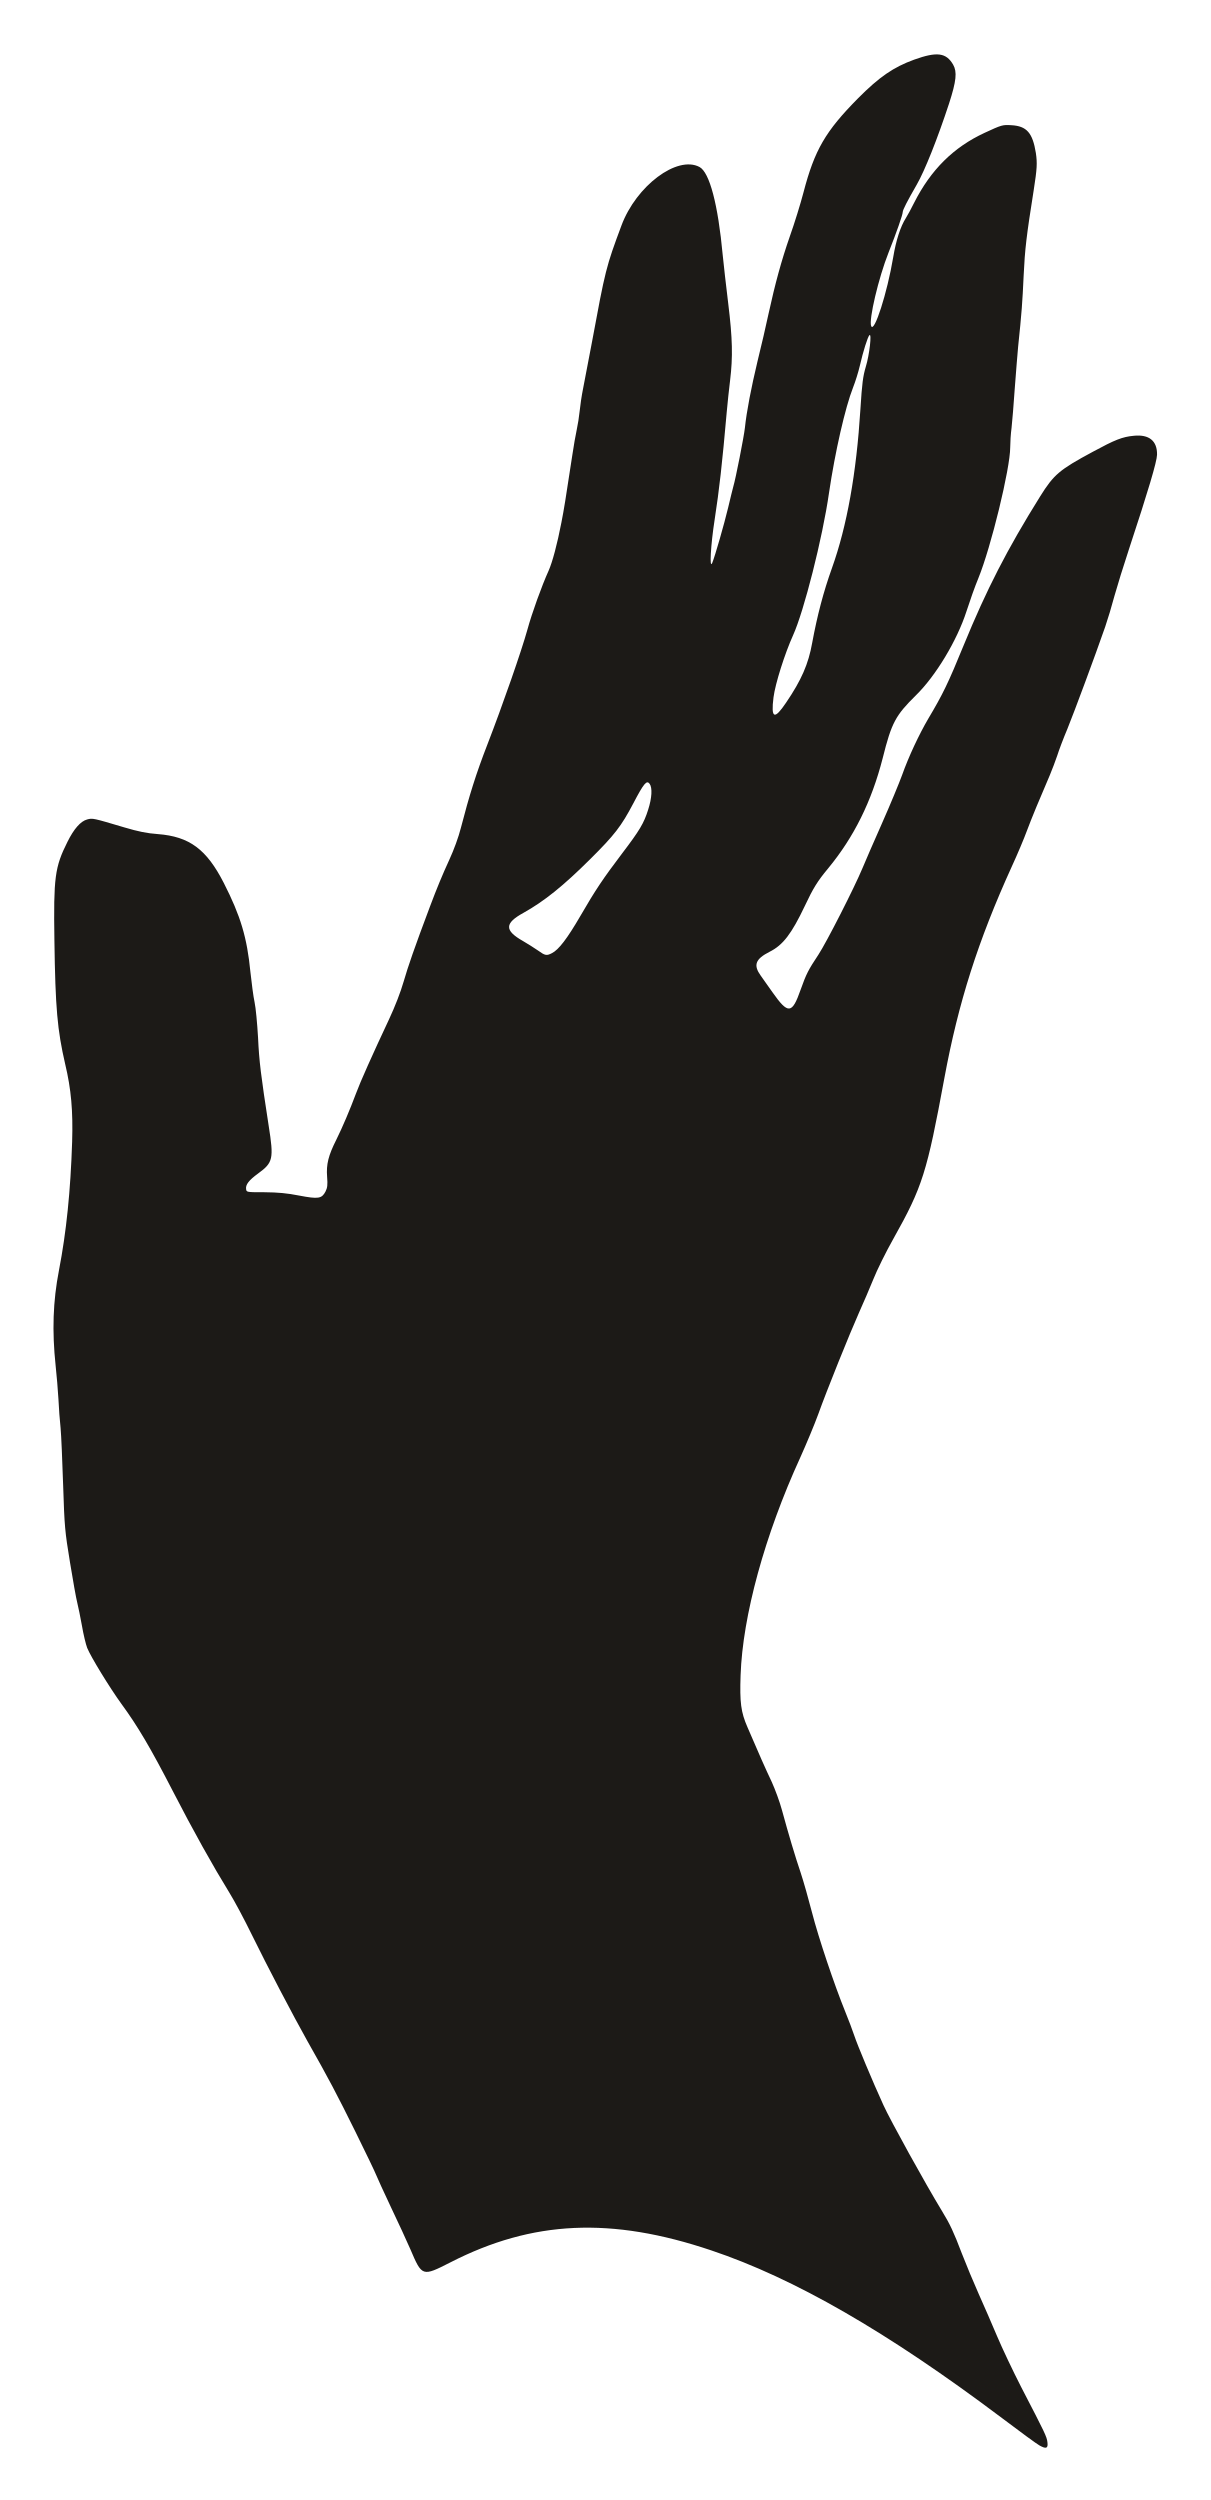
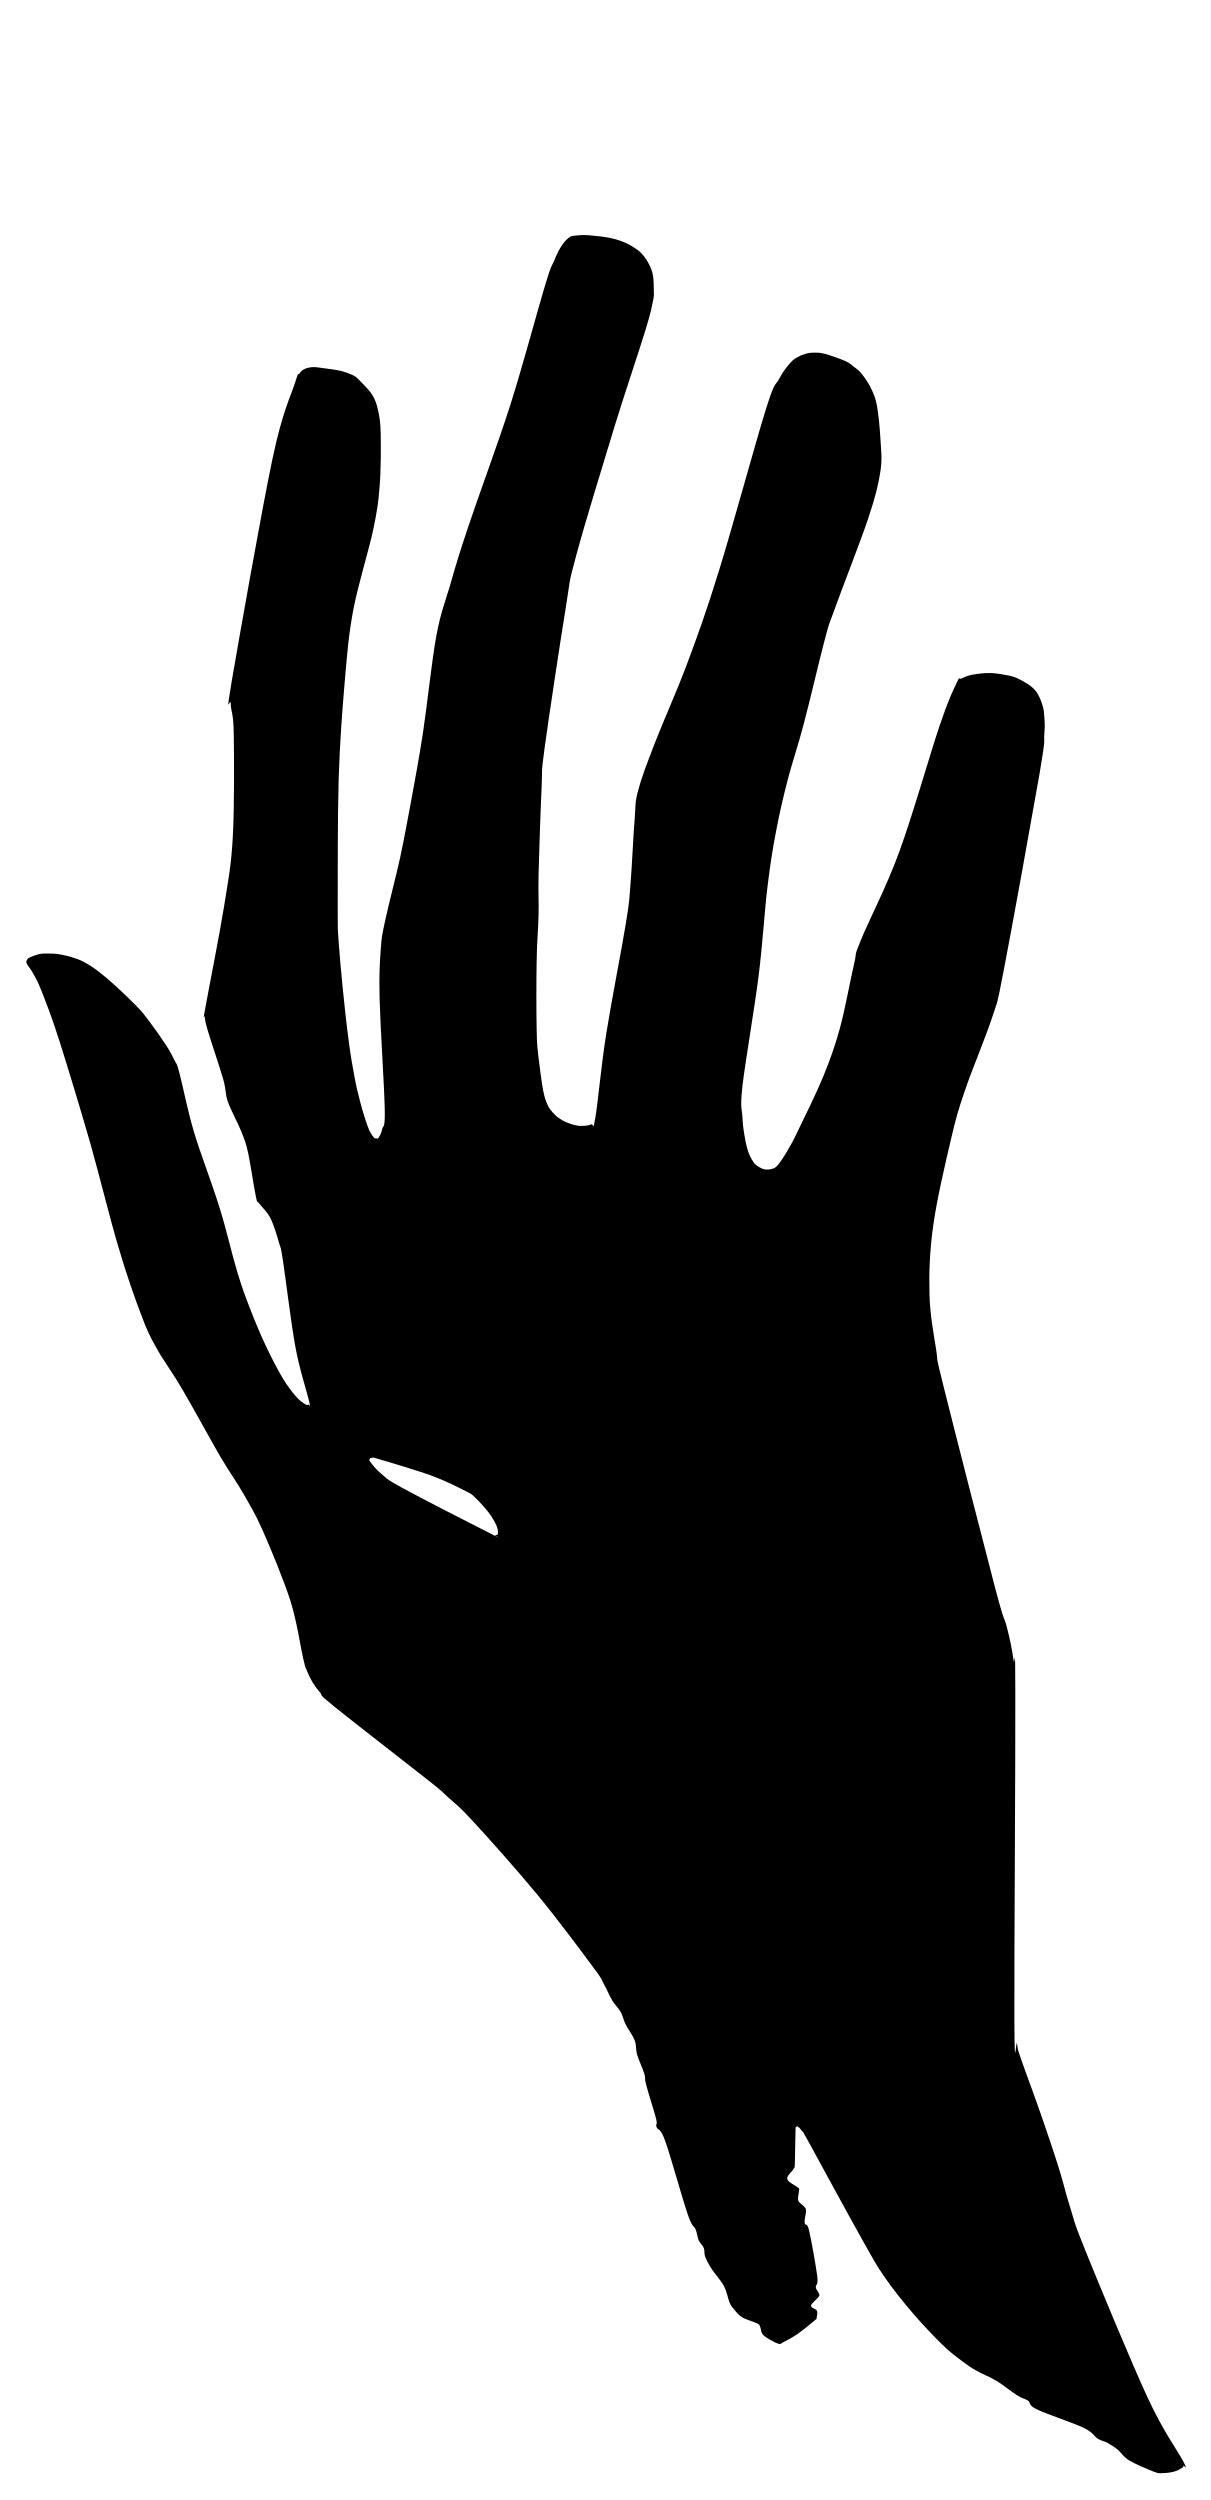
<svg xmlns="http://www.w3.org/2000/svg" viewBox="0 0 901 1861" width="901" height="1861">
-   <path transform="translate(0 0) scale(1)" d="M773.8,1820.4C772.2,1819.6 759.2,1810.1 744.8,1799.2C660.6,1735.9 591.2,1695.9 529.5,1675.2C455.0,1650.1 396.4,1652.8 335.3,1684.1C314.3,1694.8 314.2,1694.8 305.5,1674.4C302.9,1668.4 296.4,1654.3 291.0,1643.0C285.7,1631.7 280.7,1620.9 280.0,1619.0C279.3,1617.1 272.3,1602.5 264.4,1586.5C250.8,1559.0 244.5,1547.0 228.9,1519.5C218.4,1500.8 198.9,1463.6 187.6,1440.5C182.0,1429.0 174.4,1414.8 170.8,1409.0C158.3,1388.7 144.0,1363.1 128.6,1333.2C112.1,1301.2 102.5,1284.9 90.4,1268.4C81.5,1256.1 67.5,1233.2 64.9,1226.7C63.9,1224.1 62.1,1216.7 61.0,1210.2C59.8,1203.8 58.3,1196.0 57.5,1193.0C56.7,1190.0 54.3,1176.5 52.1,1163.0C48.3,1139.8 48.0,1136.7 47.0,1105.5C46.4,1087.3 45.6,1068.2 45.1,1063.0C44.5,1057.8 43.8,1048.1 43.5,1041.5C43.1,1034.9 42.2,1023.6 41.4,1016.5C38.7,990.9 39.4,968.7 43.9,945.6C49.4,917.1 52.5,886.7 53.7,850.0C54.4,826.9 53.0,810.9 48.5,792.0C42.7,766.8 41.2,750.6 40.5,700.0C39.8,653.0 40.8,645.5 50.2,626.7C55.0,617.0 60.0,611.3 64.9,610.0C69.0,608.9 69.3,609.0 92.5,615.9C103.0,619.0 109.2,620.3 117.5,620.9C141.0,622.7 153.8,632.2 166.6,657.3C179.1,681.8 183.9,697.9 186.4,723.5C187.3,731.8 188.6,741.9 189.5,746.0C190.4,750.1 191.5,762.1 192.1,772.5C192.9,790.0 194.2,800.4 200.0,838.0C203.9,862.7 203.3,865.4 192.2,873.5C185.2,878.6 182.7,881.9 183.2,885.2C183.5,887.5 183.7,887.5 197.0,887.5C207.0,887.6 213.7,888.2 222.8,890.0C237.0,892.7 239.5,892.3 242.3,887.0C243.7,884.2 244.0,882.1 243.5,876.0C242.8,866.7 244.4,860.2 250.4,848.3C255.0,839.0 260.4,826.3 265.0,814.0C267.9,806.0 277.6,784.3 289.5,759.0C294.0,749.4 298.2,738.6 300.5,730.6C303.7,719.5 308.5,705.6 320.0,675.0C325.3,660.9 329.2,651.5 334.6,639.7C337.8,632.8 341.4,623.0 343.1,616.2C349.3,592.2 354.4,575.9 362.7,554.5C374.2,524.8 388.3,484.3 392.6,468.7C396.0,456.3 403.2,436.3 408.4,424.8C411.2,418.5 414.8,405.1 417.9,389.0C419.8,379.3 420.9,372.6 426.0,339.0C427.0,332.1 428.5,323.6 429.3,320.0C430.1,316.4 431.1,310.1 431.5,306.0C431.9,301.9 433.0,294.4 434.0,289.5C435.0,284.6 437.9,269.2 440.5,255.5C450.7,200.4 451.1,198.8 462.6,167.9C473.6,138.3 504.1,115.5 520.7,124.3C528.2,128.3 534.5,152.1 538.0,190.0C538.7,196.9 540.5,213.1 542.1,226.0C545.3,252.1 545.6,265.6 543.5,283.0C542.7,289.3 541.6,299.9 541.0,306.5C537.6,345.2 535.4,364.7 532.0,386.7C529.0,406.0 528.0,424.3 530.2,419.0C532.3,413.9 539.1,390.1 542.0,378.0C543.6,371.1 545.4,364.0 545.9,362.1C547.6,356.5 553.8,325.0 554.5,318.5C555.8,306.1 559.2,288.6 563.9,268.9C566.7,257.7 570.3,242.0 572.0,234.0C577.1,210.8 581.6,194.2 588.0,175.8C591.4,166.3 595.9,151.7 598.1,143.3C606.4,111.5 614.5,97.7 638.7,73.2C654.6,57.2 665.1,50.0 680.5,44.4C697.5,38.3 704.3,39.2 709.5,48.1C712.6,53.5 711.9,60.3 706.5,77.0C697.9,103.2 688.4,127.1 682.4,137.5C675.2,150.0 672.1,156.1 672.0,157.8C672.0,159.8 667.5,172.7 661.4,188.1C654.0,206.8 646.6,238.1 648.5,242.7C650.7,248.4 660.5,217.9 664.9,191.5C667.0,178.9 670.3,168.6 674.4,162.2C675.7,160.1 678.5,155.0 680.5,150.9C692.9,126.4 709.8,109.6 732.9,98.9C745.6,93.0 746.4,92.8 752.8,93.2C764.3,93.8 768.7,98.9 771.1,113.9C772.2,121.4 772.0,125.5 769.5,141.5C764.1,175.5 762.9,185.7 762.0,205.2C761.1,225.0 760.5,233.3 757.9,258.0C757.4,263.2 756.3,277.2 755.4,289.0C754.6,300.8 753.5,314.1 753.0,318.5C752.4,322.9 752.0,329.4 752.0,333.0C752.0,348.7 737.7,407.4 728.3,430.4C725.8,436.4 721.9,447.4 719.5,454.9C712.5,476.7 696.6,503.1 681.9,517.5C666.6,532.6 663.7,537.9 657.1,564.3C648.8,596.7 635.7,623.1 616.4,646.5C608.5,656.0 605.3,661.2 599.1,674.4C589.2,695.2 582.9,703.5 572.9,708.5C562.3,713.9 560.6,718.4 566.3,726.3C568.0,728.8 572.0,734.4 575.0,738.6C586.7,755.2 589.6,755.0 596.0,736.7C600.2,724.9 601.7,722.0 609.2,710.7C615.2,701.6 636.0,660.8 642.1,646.1C643.8,641.9 650.3,627.0 656.5,613.0C662.7,599.0 669.4,582.8 671.5,577.0C676.4,563.2 684.1,546.8 691.0,535.0C701.9,516.7 705.9,508.4 717.3,480.5C734.5,438.6 749.6,409.1 774.3,369.5C784.5,353.2 788.6,349.7 813.5,336.3C830.1,327.3 835.5,325.2 843.9,324.4C855.4,323.2 861.5,328.2 861.3,338.5C861.2,343.6 854.7,365.5 840.5,408.5C836.5,420.6 831.6,436.4 829.6,443.6C827.7,450.8 824.6,461.1 822.7,466.6C815.2,488.2 799.6,530.2 794.6,542.5C791.6,549.6 788.2,558.6 787.0,562.5C785.7,566.4 783.2,572.9 781.5,577.0C774.2,593.9 767.9,609.1 764.4,618.5C762.4,624.0 757.4,635.9 753.2,645.0C728.0,700.4 713.4,746.3 703.0,802.5C690.0,872.9 686.7,883.5 665.1,922.0C659.5,931.9 652.8,945.5 650.1,952.3C647.4,959.0 642.6,970.1 639.5,977.0C632.5,992.7 615.4,1035.1 609.0,1053.0C606.3,1060.4 600.3,1074.8 595.7,1085.0C569.3,1142.7 552.8,1202.9 551.3,1247.0C550.6,1267.4 551.5,1274.4 556.4,1285.7C564.6,1304.9 570.1,1317.2 574.5,1326.5C577.0,1332.0 580.5,1341.5 582.1,1347.5C587.1,1365.8 591.9,1381.9 596.0,1394.0C598.1,1400.3 601.9,1413.7 604.5,1423.8C609.3,1442.5 621.1,1477.6 629.2,1497.5C631.7,1503.5 634.7,1511.7 636.0,1515.5C638.2,1522.2 649.5,1549.3 657.6,1567.0C662.6,1578.1 688.9,1625.7 701.1,1645.7C707.1,1655.5 709.9,1661.4 716.0,1677.5C719.2,1685.8 724.8,1699.2 728.5,1707.5C732.2,1715.8 738.4,1729.9 742.2,1739.0C746.0,1748.0 754.1,1765.1 760.2,1777.0C778.2,1811.7 779.2,1813.8 779.7,1818.0C780.3,1822.6 778.8,1823.2 773.8,1820.4ZM410.9,709.5C415.9,707.0 422.3,698.6 432.0,681.9C443.3,662.4 448.8,654.2 463.1,635.3C476.1,618.2 479.3,612.9 482.5,602.7C485.3,594.0 485.7,586.4 483.6,583.5C481.4,580.5 479.3,583.0 471.4,598.1C462.4,615.2 457.4,621.6 439.5,639.4C419.2,659.6 405.1,670.9 389.7,679.5C375.5,687.3 375.4,692.6 389.3,700.5C392.7,702.5 397.7,705.6 400.4,707.5C405.8,711.4 406.9,711.6 410.9,709.5ZM585.2,523.0C596.6,506.2 601.8,494.3 604.6,478.5C608.4,458.0 613.0,440.5 619.3,422.9C630.5,391.6 637.5,352.4 640.5,304.5C641.7,285.3 642.4,280.1 644.5,273.0C647.2,264.3 649.1,247.6 647.2,249.5C645.9,250.8 642.5,261.6 640.1,272.1C639.0,276.9 636.7,284.2 635.0,288.5C629.2,303.2 621.6,336.4 617.1,367.0C612.3,400.5 598.4,455.2 590.4,472.8C584.2,486.5 577.1,508.9 575.8,519.1C573.8,535.0 576.4,536.1 585.2,523.0Z" fill="#1C1A17" fill-rule="evenodd" />
+   <path fill-rule="evenodd" d="M428.0,175.4C425.5,175.7 425.2,175.6 423.5,176.9C421.8,178.2 419.8,180.2 417.9,183.2C416.0,186.1 414.3,189.7 412.3,194.6C410.2,199.5 411.1,194.8 405.7,212.6C400.3,230.4 389.4,271.4 379.9,301.4C370.3,331.4 355.8,370.2 348.4,392.6C340.9,415.0 338.9,422.2 335.0,435.8C331.0,449.3 328.1,455.7 324.7,473.9C321.4,492.1 318.0,524.7 314.9,545.2C311.8,565.6 308.8,581.0 306.0,596.5C303.1,612.0 301.0,623.6 297.9,638.2C294.7,652.9 289.3,673.1 286.9,684.5C284.4,696.0 284.1,697.1 283.4,707.1C282.7,717.1 282.1,724.6 282.6,744.3C283.1,764.0 286.1,809.4 286.4,825.4C286.7,841.5 285.2,837.0 284.5,840.6C283.7,844.2 282.5,845.8 281.8,846.9C281.1,848.0 281.0,847.5 280.4,847.4C279.8,847.3 279.1,847.9 278.0,846.4C276.9,845.0 275.4,843.0 273.8,838.7C272.2,834.4 269.8,826.8 268.2,820.5C266.5,814.3 265.2,808.8 263.8,801.1C262.3,793.4 260.9,785.1 259.5,774.2C258.0,763.2 256.3,747.5 255.1,735.4C253.9,723.2 252.8,711.1 252.1,701.2C251.5,691.2 251.4,696.1 251.4,675.9C251.4,655.6 251.3,607.9 252.1,579.9C253.0,551.9 254.8,528.7 256.6,507.7C258.4,486.7 259.5,472.7 263.0,453.9C266.6,435.1 274.4,410.2 277.7,394.9C280.9,379.5 281.7,373.8 282.6,361.9C283.6,349.9 283.6,332.5 283.4,323.2C283.2,313.8 282.5,310.6 281.5,305.7C280.4,300.9 279.5,297.7 277.0,293.8C274.6,290.0 269.3,284.9 266.9,282.4C264.4,280.0 264.3,280.1 262.1,279.0C259.8,278.0 256.7,276.8 253.2,276.0C249.7,275.2 244.4,274.5 241.0,274.1C237.6,273.6 235.2,273.2 232.8,273.3C230.4,273.4 228.3,273.9 226.7,274.7C225.0,275.5 224.0,276.4 222.8,278.2C221.6,280.0 222.8,274.7 219.5,285.3C216.1,296.0 210.5,305.3 202.7,342.2C194.9,379.1 177.7,476.7 172.5,507.0C167.4,537.3 171.5,517.5 171.8,524.1C172.0,530.7 173.8,529.9 174.0,546.4C174.3,562.9 174.5,601.6 173.3,623.0C172.1,644.5 170.1,654.1 166.7,675.3C163.3,696.4 155.3,736.4 152.9,750.0C150.5,763.6 152.1,754.0 152.4,757.0C152.8,759.9 152.6,760.1 154.9,767.9C157.2,775.6 163.7,794.8 166.2,803.5C168.6,812.2 167.4,813.6 169.6,820.1C171.9,826.6 177.3,836.3 179.8,842.7C182.3,849.1 183.0,850.5 184.8,858.6C186.5,866.6 189.1,884.6 190.5,890.8C191.8,897.0 191.1,893.1 192.9,895.8C194.7,898.4 198.8,901.8 201.3,906.8C203.8,911.7 206.3,920.1 207.8,925.5C209.4,930.9 208.7,926.1 210.7,939.0C212.7,951.9 216.7,985.4 219.9,1002.7C223.1,1020.1 228.5,1036.0 230.1,1043.1C231.8,1050.2 230.3,1045.1 229.8,1045.5C229.3,1045.8 228.8,1046.3 227.2,1045.3C225.6,1044.3 223.1,1042.8 220.3,1039.5C217.5,1036.3 214.1,1032.0 210.3,1025.7C206.6,1019.4 201.9,1010.4 197.8,1001.7C193.8,993.1 189.6,983.3 186.1,974.0C182.5,964.8 180.3,959.0 176.5,946.4C172.7,933.9 168.7,915.8 163.3,898.6C158.0,881.3 149.5,859.6 144.5,843.0C139.5,826.4 136.0,807.8 133.6,798.9C131.2,790.0 131.8,793.1 130.1,789.7C128.5,786.3 126.8,783.0 123.7,778.2C120.7,773.5 115.6,766.2 111.8,761.2C108.0,756.2 106.5,753.8 100.9,748.2C95.4,742.6 85.1,732.8 78.6,727.4C72.1,722.0 67.4,718.6 61.9,715.8C56.4,713.0 50.2,711.6 45.5,710.6C40.9,709.6 36.7,709.9 33.9,709.8C31.1,709.8 30.5,709.9 28.5,710.4C26.5,710.9 23.4,712.1 22.0,712.8C20.6,713.5 20.4,713.8 20.1,714.6C19.8,715.4 19.2,715.8 20.0,717.5C20.8,719.2 22.9,721.2 24.7,724.7C26.6,728.2 27.9,730.0 31.2,738.4C34.4,746.7 38.3,756.2 44.3,775.1C50.3,794.0 60.1,826.2 67.4,851.7C74.6,877.2 81.7,906.7 88.0,927.8C94.2,949.0 100.2,965.9 105.0,978.5C109.7,991.1 111.4,994.3 116.5,1003.5C121.5,1012.7 127.6,1020.4 135.4,1033.7C143.2,1046.9 155.8,1070.1 163.3,1083.1C170.9,1096.1 175.6,1102.2 181.0,1111.6C186.3,1121.0 189.7,1126.0 195.6,1139.4C201.5,1152.7 211.1,1175.8 216.2,1191.7C221.2,1207.6 223.7,1226.3 225.8,1235.0C227.8,1243.6 227.3,1240.6 228.4,1243.5C229.5,1246.3 230.9,1249.3 232.5,1252.0C234.2,1254.7 235.5,1256.7 238.2,1259.8C240.8,1262.8 235.2,1259.3 248.6,1270.2C261.9,1281.0 304.1,1313.6 318.2,1324.8C332.3,1336.0 327.4,1332.3 333.1,1337.5C338.8,1342.7 341.3,1343.9 352.4,1356.1C363.6,1368.2 385.2,1392.4 400.0,1410.4C414.9,1428.4 433.2,1453.1 441.4,1464.2C449.7,1475.3 447.2,1472.7 449.5,1476.9C451.9,1481.1 453.7,1485.8 455.8,1489.2C457.9,1492.7 460.5,1494.9 462.1,1497.8C463.8,1500.8 463.9,1503.4 465.7,1506.9C467.4,1510.4 471.0,1515.0 472.4,1518.8C473.9,1522.5 473.1,1525.5 474.3,1529.6C475.5,1533.7 478.5,1539.8 479.6,1543.6C480.8,1547.3 479.5,1546.3 481.0,1551.9C482.4,1557.5 487.1,1571.9 488.4,1577.2C489.7,1582.5 487.7,1580.7 488.8,1583.5C490.0,1586.3 491.5,1583.3 495.3,1594.1C499.2,1604.9 508.1,1637.3 511.9,1648.2C515.6,1659.1 516.4,1656.2 517.8,1659.5C519.1,1662.7 519.0,1665.2 520.1,1667.6C521.1,1669.9 523.1,1671.4 523.9,1673.4C524.7,1675.5 524.0,1677.3 524.9,1679.8C525.9,1682.3 527.2,1685.0 529.5,1688.6C531.8,1692.3 536.6,1697.4 538.8,1701.6C541.1,1705.8 541.8,1710.8 543.0,1713.8C544.3,1716.7 544.9,1717.3 546.5,1719.2C548.1,1721.1 549.7,1723.4 552.6,1725.1C555.4,1726.8 561.5,1728.4 563.7,1729.6C565.9,1730.7 565.0,1730.5 565.8,1732.0C566.6,1733.4 566.2,1736.2 568.3,1738.3C570.5,1740.4 576.4,1743.7 578.9,1744.5C581.4,1745.4 580.7,1744.8 583.2,1743.5C585.7,1742.3 590.1,1739.9 594.0,1737.2C597.8,1734.5 604.1,1729.3 606.5,1727.3C608.8,1725.3 607.7,1726.3 607.9,1725.1C608.2,1723.9 608.8,1721.6 608.1,1720.1C607.4,1718.7 603.5,1718.0 603.7,1716.3C604.0,1714.5 608.6,1711.1 609.5,1709.6C610.5,1708.0 609.8,1708.1 609.4,1706.9C609.1,1705.7 607.5,1704.6 607.3,1702.5C607.1,1700.5 609.2,1701.6 608.4,1694.6C607.5,1687.6 603.9,1667.1 602.3,1660.5C600.8,1653.8 599.4,1657.3 599.0,1654.8C598.6,1652.4 600.1,1647.7 600.0,1645.7C599.9,1643.6 599.6,1643.9 598.6,1642.6C597.6,1641.3 594.9,1640.0 594.2,1638.0C593.6,1636.0 594.8,1632.2 594.8,1630.6C594.8,1629.0 595.5,1630.0 594.1,1628.5C592.6,1627.1 586.5,1624.4 586.0,1622.1C585.4,1619.8 589.6,1616.6 590.6,1614.7C591.5,1612.8 591.4,1615.4 591.7,1610.6C591.9,1605.8 592.0,1590.3 592.2,1585.8C592.3,1581.3 592.4,1584.0 592.6,1583.5C592.9,1583.0 593.1,1582.5 593.8,1583.0C594.5,1583.4 595.4,1584.1 596.9,1586.2C598.5,1588.4 595.4,1582.5 602.8,1596.0C610.3,1609.5 632.4,1650.6 641.8,1667.1C651.1,1683.7 652.5,1686.4 658.8,1695.5C665.1,1704.6 672.2,1713.4 679.4,1721.8C686.5,1730.1 695.6,1739.7 701.7,1745.6C707.8,1751.5 711.8,1754.3 715.9,1757.4C720.1,1760.6 722.2,1762.1 726.6,1764.6C730.9,1767.1 736.8,1769.3 741.9,1772.4C747.0,1775.5 753.3,1780.7 757.2,1783.1C761.0,1785.6 762.7,1785.3 765.2,1787.0C767.6,1788.8 765.0,1790.3 772.0,1793.6C778.9,1797.0 799.1,1803.6 806.7,1807.3C814.2,1810.9 814.2,1813.5 817.2,1815.4C820.1,1817.2 822.0,1817.1 824.5,1818.5C826.9,1819.9 829.4,1821.4 832.1,1823.6C834.7,1825.7 836.0,1828.8 840.5,1831.5C845.0,1834.2 854.7,1838.3 858.8,1839.9C863.0,1841.5 862.7,1841.0 865.2,1841.0C867.7,1841.0 871.4,1840.6 873.8,1839.9C876.3,1839.3 878.7,1837.9 879.9,1837.1C881.1,1836.4 880.9,1836.2 881.0,1835.4C881.1,1834.6 885.2,1840.7 880.8,1832.2C876.3,1823.7 866.2,1810.5 854.1,1784.4C842.0,1758.3 817.7,1699.4 808.1,1675.7C798.4,1651.9 799.6,1652.3 796.3,1642.1C793.0,1631.9 791.9,1625.6 788.3,1614.3C784.8,1603.0 779.7,1587.9 774.9,1574.1C770.2,1560.4 762.8,1540.8 759.8,1532.0C756.8,1523.2 757.9,1525.9 757.1,1521.3C756.3,1516.8 755.3,1548.3 755.1,1504.7C754.9,1461.1 756.0,1304.8 755.8,1259.9C755.7,1215.0 755.4,1243.5 754.4,1235.4C753.3,1227.2 751.8,1220.2 749.5,1211.2C747.2,1202.2 748.4,1211.0 740.6,1181.4C732.8,1151.7 710.0,1062.7 702.7,1033.3C695.4,1003.9 698.7,1016.6 696.9,1004.9C695.1,993.2 692.2,978.5 691.9,963.1C691.5,947.6 692.0,931.4 694.7,912.3C697.3,893.1 704.0,864.8 707.9,848.1C711.8,831.5 713.0,827.4 718.1,812.3C723.2,797.1 733.6,772.5 738.5,757.5C743.3,742.4 741.3,752.5 747.2,722.2C753.1,691.9 768.8,604.9 773.9,575.6C778.9,546.3 776.8,553.4 777.4,546.4C778.0,539.4 777.6,537.2 777.4,533.8C777.2,530.3 777.0,528.6 776.3,526.0C775.6,523.3 774.5,520.3 773.2,517.9C771.9,515.5 770.7,513.6 768.3,511.6C765.9,509.5 761.6,507.0 758.7,505.6C755.8,504.1 754.5,503.7 751.0,502.9C747.4,502.2 741.8,501.1 737.2,501.0C732.7,500.9 727.2,501.6 723.6,502.3C720.0,503.0 717.3,504.3 715.4,505.2C713.5,506.2 714.9,502.3 712.3,508.0C709.6,513.8 706.7,518.9 699.5,540.0C692.4,561.0 679.2,607.5 669.4,634.1C659.7,660.8 646.4,685.9 640.8,699.9C635.1,713.9 638.3,707.0 635.7,717.9C633.1,728.9 629.0,751.7 625.2,765.5C621.4,779.3 618.1,788.3 613.0,800.9C607.9,813.4 599.1,831.3 594.6,840.5C590.2,849.8 589.0,851.8 586.4,856.2C583.9,860.6 581.2,864.6 579.3,866.9C577.4,869.2 576.7,869.5 575.0,870.0C573.4,870.6 571.2,870.8 569.4,870.5C567.6,870.2 565.7,869.2 564.2,868.2C562.7,867.2 561.7,866.5 560.5,864.5C559.2,862.5 557.7,859.7 556.7,856.4C555.6,853.1 554.8,848.9 554.1,844.8C553.5,840.8 553.0,838.2 552.7,832.1C552.5,826.0 550.7,825.9 552.7,808.3C554.7,790.7 561.6,751.2 564.7,726.5C567.8,701.9 569.1,678.3 571.3,660.2C573.5,642.2 575.2,631.8 577.8,618.3C580.3,604.9 583.2,592.8 586.6,579.6C590.1,566.3 593.9,555.8 598.4,538.5C603.0,521.3 610.2,490.1 614.0,476.0C617.8,461.8 615.9,468.4 621.3,453.5C626.6,438.5 640.5,403.3 646.2,386.2C651.9,369.1 653.9,360.6 655.4,350.7C656.9,340.8 655.8,335.0 655.4,326.9C655.0,318.8 653.9,308.2 652.8,302.0C651.6,295.8 650.5,293.6 648.7,289.7C646.9,285.8 644.0,281.5 641.8,278.7C639.7,275.9 637.8,274.7 635.6,273.0C633.5,271.3 632.5,270.2 628.9,268.6C625.2,267.0 617.8,264.4 614.0,263.4C610.2,262.4 608.3,262.5 606.0,262.5C603.6,262.5 601.9,262.7 599.9,263.3C598.0,263.8 596.0,264.6 594.1,265.7C592.3,266.7 591.0,267.1 588.6,269.8C586.2,272.5 583.1,276.1 580.0,282.0C576.9,288.0 577.3,281.7 569.9,305.4C562.5,329.1 545.1,392.9 535.4,424.2C525.7,455.6 519.7,472.0 511.7,493.5C503.7,515.0 493.5,537.4 487.4,553.3C481.3,569.1 477.5,579.0 475.0,588.5C472.5,598.0 473.3,598.9 472.4,610.4C471.4,621.8 470.5,644.3 469.4,657.3C468.3,670.2 468.9,669.2 465.8,687.9C462.8,706.6 455.1,745.4 451.3,769.4C447.5,793.4 445.1,820.7 443.2,831.9C441.3,843.2 442.0,836.0 440.0,837.0C438.1,838.0 434.4,838.2 431.4,838.1C428.5,837.9 425.1,836.8 422.5,835.8C420.0,834.9 418.1,833.7 416.2,832.4C414.4,831.2 413.0,829.9 411.5,828.2C410.1,826.6 408.8,825.2 407.6,822.4C406.4,819.7 405.4,817.4 404.3,811.6C403.2,805.8 401.8,795.0 400.9,787.5C400.1,780.0 399.7,778.8 399.5,766.6C399.2,754.5 399.2,728.8 399.5,714.5C399.7,700.3 400.7,691.6 400.9,681.1C401.2,670.5 400.6,667.2 400.9,651.3C401.3,635.4 402.4,601.6 403.2,585.8C403.9,570.1 402.5,578.8 405.4,556.8C408.4,534.8 417.0,477.8 420.9,454.0C424.8,430.1 422.7,436.5 428.9,413.6C435.0,390.8 449.2,344.6 457.7,316.7C466.3,288.9 475.6,261.7 480.3,246.3C485.0,230.9 484.9,229.5 486.0,224.5C487.1,219.5 486.7,219.4 486.7,216.2C486.7,213.0 486.6,208.4 486.1,205.3C485.6,202.2 484.7,200.0 483.5,197.5C482.3,194.9 480.6,192.2 478.9,190.2C477.2,188.1 475.8,186.8 473.4,185.2C471.1,183.6 468.1,181.8 464.8,180.4C461.6,179.1 458.5,178.0 454.0,177.1C449.6,176.2 442.5,175.4 438.1,175.1C433.8,174.8 430.4,175.1 428.0,175.4ZM275.4,1085.8C275.6,1085.3 276.1,1085.2 277.3,1085.2C278.4,1085.3 274.8,1084.0 282.2,1086.2C289.7,1088.5 311.1,1094.7 321.8,1098.7C332.6,1102.7 341.5,1107.4 346.9,1110.1C352.2,1112.8 351.0,1112.3 353.9,1115.0C356.8,1117.7 361.5,1122.9 364.1,1126.4C366.7,1129.9 368.5,1133.2 369.6,1135.7C370.7,1138.3 370.8,1140.6 370.6,1141.8C370.4,1142.9 369.3,1142.7 368.5,1142.7C367.6,1142.7 376.7,1147.5 365.2,1141.6C353.7,1135.8 313.1,1115.1 299.5,1107.6C285.9,1100.2 287.5,1100.0 283.5,1096.8C279.6,1093.6 277.1,1090.1 275.7,1088.3C274.3,1086.5 275.1,1086.3 275.4,1085.8Z" />
</svg>
